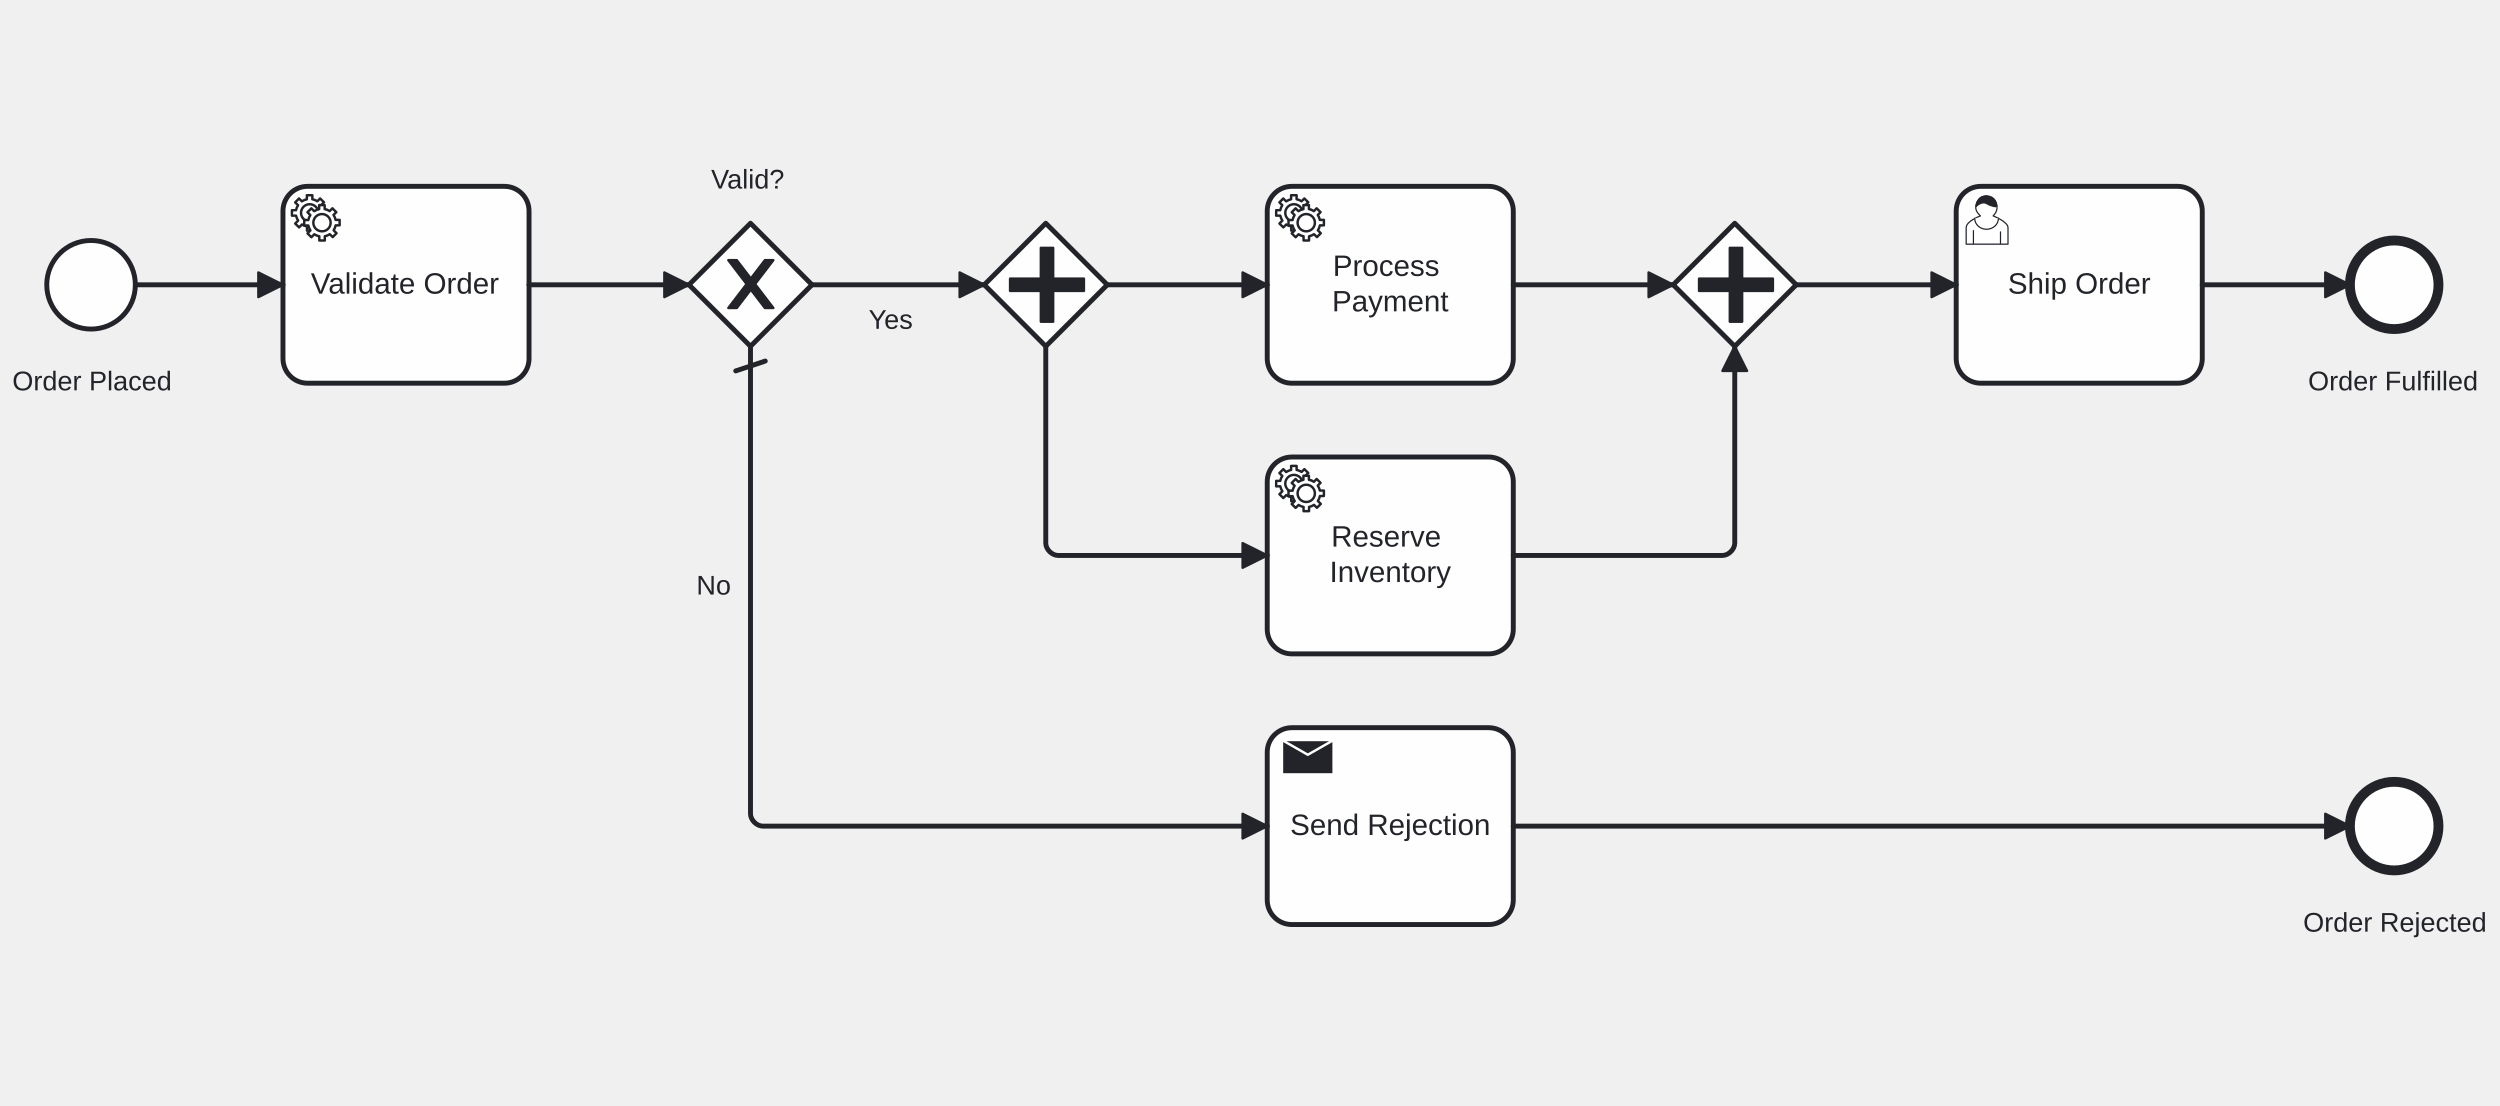
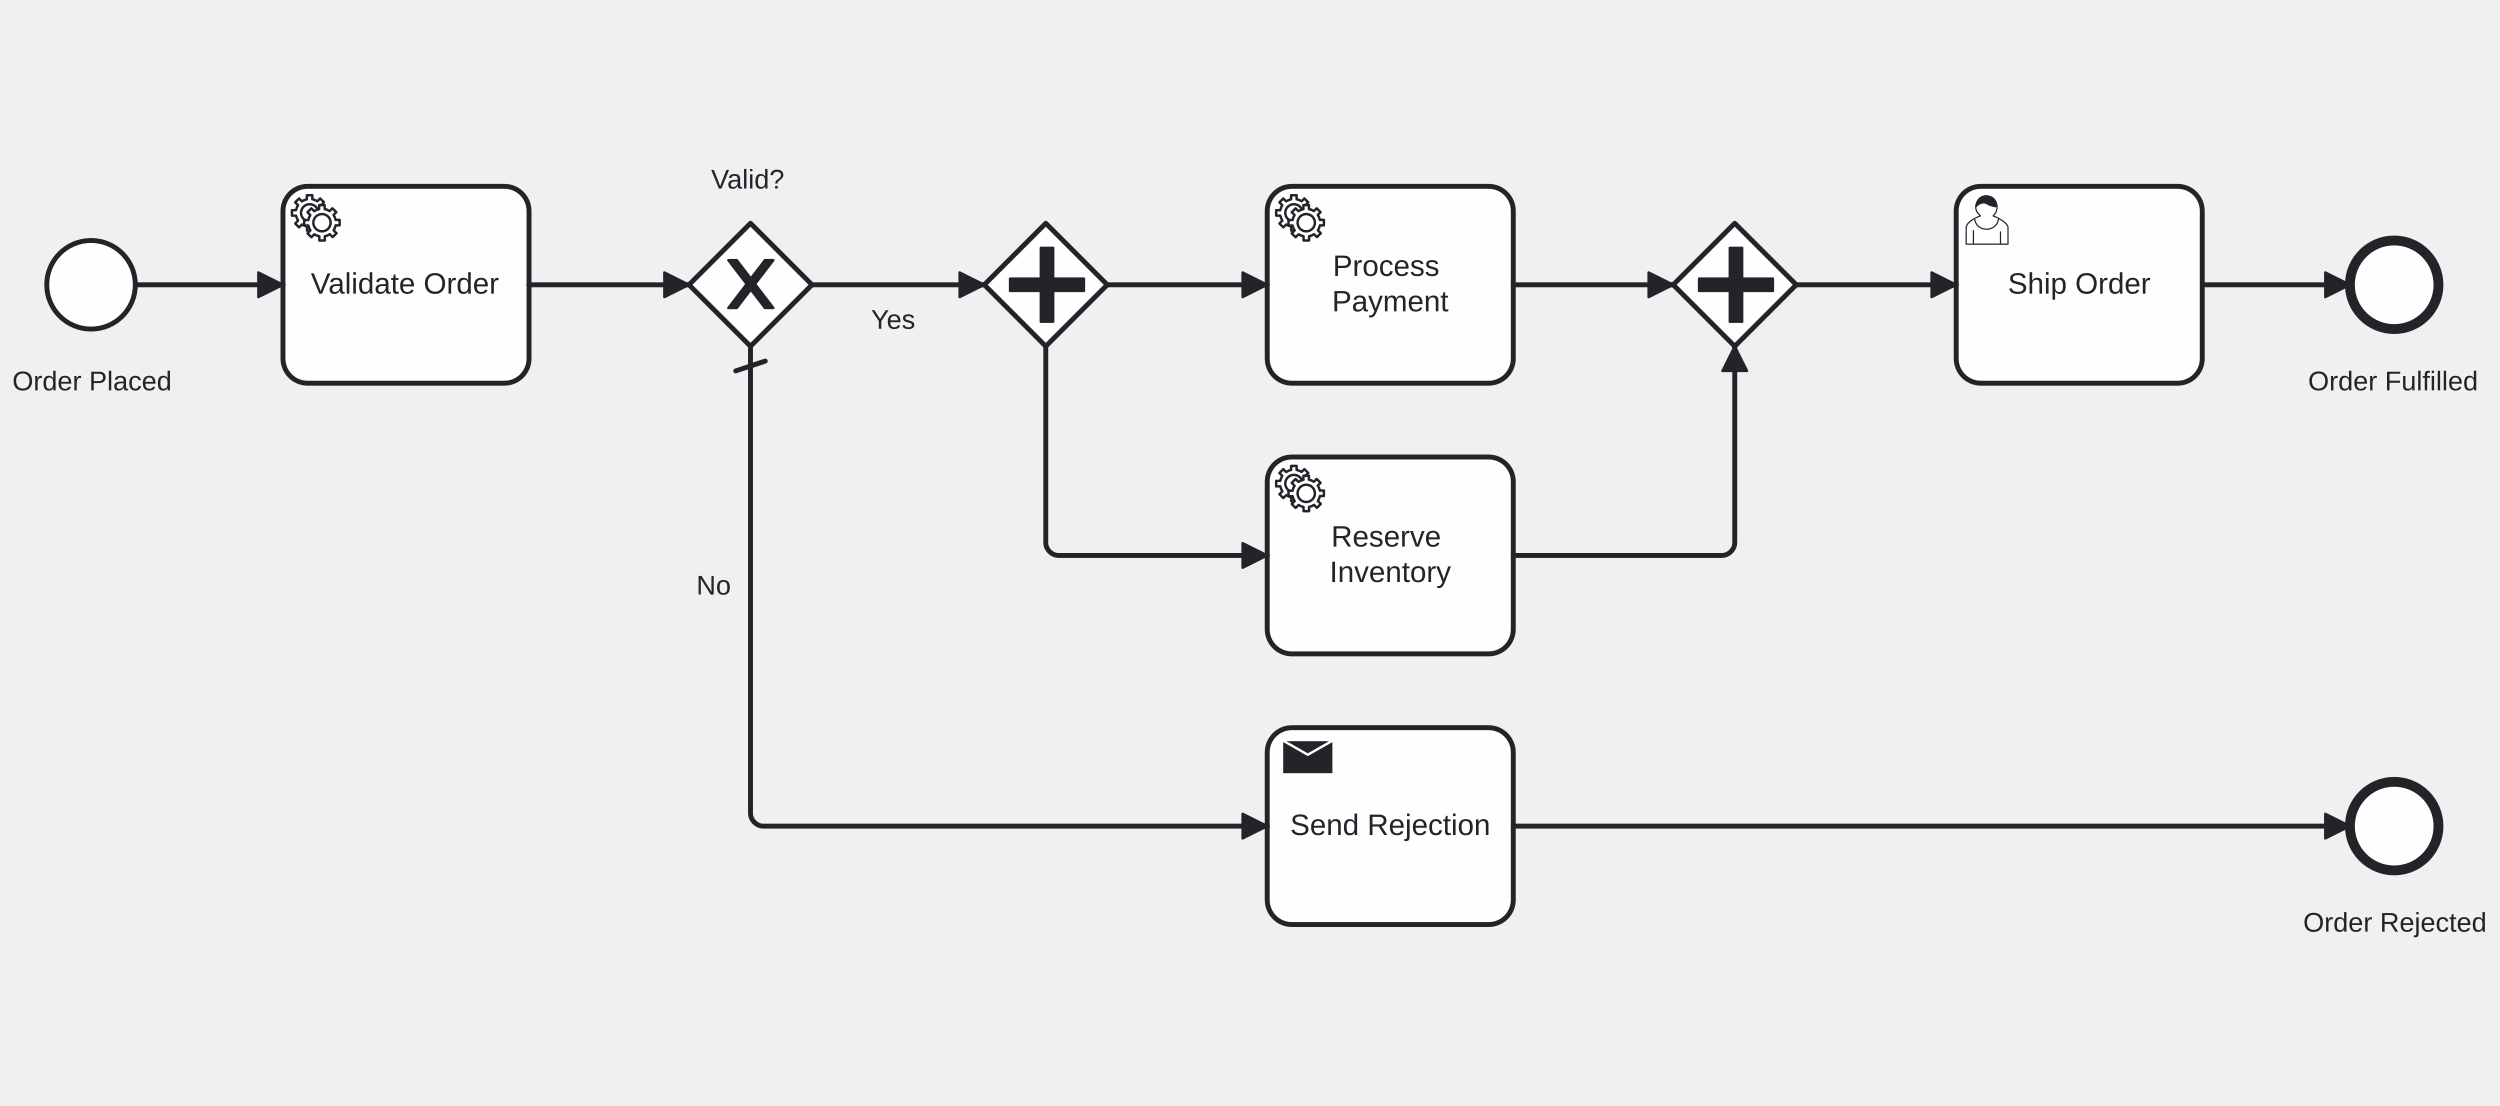
<svg xmlns="http://www.w3.org/2000/svg" width="1189" height="526" viewBox="173 200 1016 326" version="1.1">
  <g class="djs-group">
    <g class="djs-element djs-shape" data-element-id="Gateway_0rzojmn" style="display: block;" transform="translate(853, 229)">
      <g class="djs-visual">
        <polygon style="stroke-linecap: round; stroke-linejoin: round; stroke: hsl(225, 10%, 15%); stroke-width: 2px; fill: white; fill-opacity: 0.95;" points="25,0 50,25 25,50 0,25" />
        <path style="fill: hsl(225, 10%, 15%); stroke-linecap: round; stroke-linejoin: round; stroke: hsl(225, 10%, 15%); stroke-width: 1px;" d="m 23,10 0,12.5 -12.5,0 0,5 12.5,0 0,12.5 5,0 0,-12.5 12.5,0 0,-5 -12.5,0 0,-12.5 -5,0 z" />
      </g>
      <rect style="fill: none; stroke-opacity: 0; stroke: white; stroke-width: 15px;" class="djs-hit djs-hit-all" x="0" y="0" width="50" height="50" />
      <rect style="transform-box: fill-box; transform: rotate(45deg); transform-origin: center; fill: none;" x="2" y="2" rx="4" width="46" height="46" class="djs-outline" />
    </g>
  </g>
  <g class="djs-group">
    <g class="djs-element djs-shape" data-element-id="Event_1kc0fqv" style="display: block;" transform="translate(192, 236)">
      <g class="djs-visual">
        <circle cx="18" cy="18" r="18" style="stroke-linecap: round; stroke-linejoin: round; stroke: hsl(225, 10%, 15%); stroke-width: 2px; fill: white; fill-opacity: 0.95;" />
      </g>
      <rect style="fill: none; stroke-opacity: 0; stroke: white; stroke-width: 15px;" class="djs-hit djs-hit-all" x="0" y="0" width="36" height="36" />
      <circle cx="18" cy="18" r="23" style="fill: none;" class="djs-outline" />
    </g>
  </g>
  <g class="djs-group">
    <g class="djs-element djs-shape" data-element-id="Gateway_0ircx6m" style="display: block;" transform="translate(453, 229)">
      <g class="djs-visual">
        <polygon style="stroke-linecap: round; stroke-linejoin: round; stroke: hsl(225, 10%, 15%); stroke-width: 2px; fill: white; fill-opacity: 0.95;" points="25,0 50,25 25,50 0,25" />
        <path style="fill: hsl(225, 10%, 15%); stroke-linecap: round; stroke-linejoin: round; stroke: hsl(225, 10%, 15%); stroke-width: 1px;" d="m 16,15 7.429,9.714 -7.429,9.714 3.429,0 5.714,-7.464 5.714,7.464 3.429,0 -7.429,-9.714 7.429,-9.714 -3.429,0 -5.714,7.464 -5.714,-7.464 -3.429,0 z" />
      </g>
      <rect style="fill: none; stroke-opacity: 0; stroke: white; stroke-width: 15px;" class="djs-hit djs-hit-all" x="0" y="0" width="50" height="50" />
      <rect style="transform-box: fill-box; transform: rotate(45deg); transform-origin: center; fill: none;" x="2" y="2" rx="4" width="46" height="46" class="djs-outline" />
    </g>
  </g>
  <g class="djs-group">
    <g class="djs-element djs-shape" data-element-id="Event_1hm7wwe" style="display: block;" transform="translate(1128, 236)">
      <g class="djs-visual">
        <circle cx="18" cy="18" r="18" style="stroke-linecap: round; stroke-linejoin: round; stroke: hsl(225, 10%, 15%); stroke-width: 4px; fill: white; fill-opacity: 0.95;" />
      </g>
      <rect style="fill: none; stroke-opacity: 0; stroke: white; stroke-width: 15px;" class="djs-hit djs-hit-all" x="0" y="0" width="36" height="36" />
      <circle cx="18" cy="18" r="24" style="fill: none;" class="djs-outline" />
    </g>
  </g>
  <g class="djs-group">
    <g class="djs-element djs-shape" data-element-id="Activity_0glogve" style="display: block;" transform="translate(288, 214)">
      <g class="djs-visual">
        <rect x="0" y="0" width="100" height="80" rx="10" ry="10" style="stroke-linecap: round; stroke-linejoin: round; stroke: hsl(225, 10%, 15%); stroke-width: 2px; fill: white; fill-opacity: 0.95;" />
        <text style="font-family: Arial, sans-serif; font-size: 12px; font-weight: normal; fill: hsl(225, 10%, 15%);" lineHeight="1.2" class="djs-label">
          <tspan x="11.318" y="43.6">Validate Order</tspan>
        </text>
        <circle cx="5" cy="5" r="5" style="stroke-linecap: round; stroke-linejoin: round; stroke: none; stroke-width: 2px; fill: white;" transform="translate(6, 6)" />
        <path style="fill: white; stroke-linecap: round; stroke-linejoin: round; stroke: hsl(225, 10%, 15%); stroke-width: 1px;" d="m 12,18 v -1.713 c 0.352,-0.07 0.704,-0.178 1.048,-0.321 0.344,-0.145 0.666,-0.321 0.966,-0.521 l 1.194,1.18 1.567,-1.577 -1.195,-1.18 c 0.403,-0.614 0.683,-1.299 0.825,-2.018 l 1.622,-0.01 v -2.22 l -1.637,0.01 c -0.073,-0.352 -0.178,-0.7 -0.324,-1.044 -0.145,-0.344 -0.321,-0.664 -0.523,-0.962 l 1.131,-1.136 -1.583,-1.563 -1.13,1.136 c -0.614,-0.401 -1.303,-0.681 -2.023,-0.822 l 0.009,-1.619 h -2.241 l 0.004,1.631 c -0.354,0.074 -0.705,0.18 -1.05,0.324 -0.344,0.144 -0.665,0.321 -0.964,0.52 l -1.17,-1.158 -1.567,1.579 1.168,1.157 c -0.403,0.613 -0.683,1.298 -0.825,2.017 l -1.659,0.003 v 2.222 l 1.672,-0.006 c 0.073,0.351 0.18,0.702 0.324,1.045 0.145,0.344 0.321,0.664 0.523,0.961 l -1.199,1.197 1.584,1.56 1.196,-1.193 c 0.614,0.403 1.303,0.682 2.023,0.823 l 7.19e-4,1.699 h 2.227 z m 0.221,-3.996 c -1.789,0.75 -3.858,-0.093 -4.61,-1.874 -0.752,-1.783 0.091,-3.846 1.88,-4.596 1.788,-0.749 3.857,0.093 4.609,1.874 0.752,1.782 -0.091,3.846 -1.88,4.596 z" />
        <circle cx="5" cy="5" r="5" style="stroke-linecap: round; stroke-linejoin: round; stroke: none; stroke-width: 2px; fill: white;" transform="translate(11, 10)" />
        <path style="fill: white; stroke-linecap: round; stroke-linejoin: round; stroke: hsl(225, 10%, 15%); stroke-width: 1px;" d="m 17,22 v -1.713 c 0.352,-0.07 0.704,-0.178 1.048,-0.321 0.344,-0.145 0.666,-0.321 0.966,-0.521 l 1.194,1.18 1.567,-1.577 -1.195,-1.18 c 0.403,-0.614 0.683,-1.299 0.825,-2.018 l 1.622,-0.01 v -2.22 l -1.637,0.01 c -0.073,-0.352 -0.178,-0.7 -0.324,-1.044 -0.145,-0.344 -0.321,-0.664 -0.523,-0.962 l 1.131,-1.136 -1.583,-1.563 -1.13,1.136 c -0.614,-0.401 -1.303,-0.681 -2.023,-0.822 l 0.009,-1.619 h -2.241 l 0.004,1.631 c -0.354,0.074 -0.705,0.18 -1.05,0.324 -0.344,0.144 -0.665,0.321 -0.964,0.52 l -1.17,-1.158 -1.567,1.579 1.168,1.157 c -0.403,0.613 -0.683,1.298 -0.825,2.017 l -1.659,0.003 v 2.222 l 1.672,-0.006 c 0.073,0.351 0.18,0.702 0.324,1.045 0.145,0.344 0.321,0.664 0.523,0.961 l -1.199,1.197 1.584,1.56 1.196,-1.193 c 0.614,0.403 1.303,0.682 2.023,0.823 l 7.19e-4,1.699 h 2.227 z m 0.221,-3.996 c -1.789,0.75 -3.858,-0.093 -4.61,-1.874 -0.752,-1.783 0.091,-3.846 1.88,-4.596 1.788,-0.749 3.857,0.093 4.609,1.874 0.752,1.782 -0.091,3.846 -1.88,4.596 z" />
      </g>
      <rect style="fill: none; stroke-opacity: 0; stroke: white; stroke-width: 15px;" class="djs-hit djs-hit-all" x="0" y="0" width="100" height="80" />
      <rect x="-5" y="-5" rx="14" width="110" height="90" style="fill: none;" class="djs-outline" />
    </g>
  </g>
  <g class="djs-group">
    <g class="djs-element djs-shape" data-element-id="Activity_0rnc8vk" style="display: block;" transform="translate(688, 214)">
      <g class="djs-visual">
        <rect x="0" y="0" width="100" height="80" rx="10" ry="10" style="stroke-linecap: round; stroke-linejoin: round; stroke: hsl(225, 10%, 15%); stroke-width: 2px; fill: white; fill-opacity: 0.95;" />
        <text style="font-family: Arial, sans-serif; font-size: 12px; font-weight: normal; fill: hsl(225, 10%, 15%);" lineHeight="1.2" class="djs-label">
          <tspan x="26.66" y="36.4">Process </tspan>
          <tspan x="26.324" y="50.8">Payment</tspan>
        </text>
        <circle cx="5" cy="5" r="5" style="stroke-linecap: round; stroke-linejoin: round; stroke: none; stroke-width: 2px; fill: white;" transform="translate(6, 6)" />
        <path style="fill: white; stroke-linecap: round; stroke-linejoin: round; stroke: hsl(225, 10%, 15%); stroke-width: 1px;" d="m 12,18 v -1.713 c 0.352,-0.07 0.704,-0.178 1.048,-0.321 0.344,-0.145 0.666,-0.321 0.966,-0.521 l 1.194,1.18 1.567,-1.577 -1.195,-1.18 c 0.403,-0.614 0.683,-1.299 0.825,-2.018 l 1.622,-0.01 v -2.22 l -1.637,0.01 c -0.073,-0.352 -0.178,-0.7 -0.324,-1.044 -0.145,-0.344 -0.321,-0.664 -0.523,-0.962 l 1.131,-1.136 -1.583,-1.563 -1.13,1.136 c -0.614,-0.401 -1.303,-0.681 -2.023,-0.822 l 0.009,-1.619 h -2.241 l 0.004,1.631 c -0.354,0.074 -0.705,0.18 -1.05,0.324 -0.344,0.144 -0.665,0.321 -0.964,0.52 l -1.17,-1.158 -1.567,1.579 1.168,1.157 c -0.403,0.613 -0.683,1.298 -0.825,2.017 l -1.659,0.003 v 2.222 l 1.672,-0.006 c 0.073,0.351 0.18,0.702 0.324,1.045 0.145,0.344 0.321,0.664 0.523,0.961 l -1.199,1.197 1.584,1.56 1.196,-1.193 c 0.614,0.403 1.303,0.682 2.023,0.823 l 7.19e-4,1.699 h 2.227 z m 0.221,-3.996 c -1.789,0.75 -3.858,-0.093 -4.61,-1.874 -0.752,-1.783 0.091,-3.846 1.88,-4.596 1.788,-0.749 3.857,0.093 4.609,1.874 0.752,1.782 -0.091,3.846 -1.88,4.596 z" />
        <circle cx="5" cy="5" r="5" style="stroke-linecap: round; stroke-linejoin: round; stroke: none; stroke-width: 2px; fill: white;" transform="translate(11, 10)" />
        <path style="fill: white; stroke-linecap: round; stroke-linejoin: round; stroke: hsl(225, 10%, 15%); stroke-width: 1px;" d="m 17,22 v -1.713 c 0.352,-0.07 0.704,-0.178 1.048,-0.321 0.344,-0.145 0.666,-0.321 0.966,-0.521 l 1.194,1.18 1.567,-1.577 -1.195,-1.18 c 0.403,-0.614 0.683,-1.299 0.825,-2.018 l 1.622,-0.01 v -2.22 l -1.637,0.01 c -0.073,-0.352 -0.178,-0.7 -0.324,-1.044 -0.145,-0.344 -0.321,-0.664 -0.523,-0.962 l 1.131,-1.136 -1.583,-1.563 -1.13,1.136 c -0.614,-0.401 -1.303,-0.681 -2.023,-0.822 l 0.009,-1.619 h -2.241 l 0.004,1.631 c -0.354,0.074 -0.705,0.18 -1.05,0.324 -0.344,0.144 -0.665,0.321 -0.964,0.52 l -1.17,-1.158 -1.567,1.579 1.168,1.157 c -0.403,0.613 -0.683,1.298 -0.825,2.017 l -1.659,0.003 v 2.222 l 1.672,-0.006 c 0.073,0.351 0.18,0.702 0.324,1.045 0.145,0.344 0.321,0.664 0.523,0.961 l -1.199,1.197 1.584,1.56 1.196,-1.193 c 0.614,0.403 1.303,0.682 2.023,0.823 l 7.19e-4,1.699 h 2.227 z m 0.221,-3.996 c -1.789,0.75 -3.858,-0.093 -4.61,-1.874 -0.752,-1.783 0.091,-3.846 1.88,-4.596 1.788,-0.749 3.857,0.093 4.609,1.874 0.752,1.782 -0.091,3.846 -1.88,4.596 z" />
      </g>
      <rect style="fill: none; stroke-opacity: 0; stroke: white; stroke-width: 15px;" class="djs-hit djs-hit-all" x="0" y="0" width="100" height="80" />
      <rect x="-5" y="-5" rx="14" width="110" height="90" style="fill: none;" class="djs-outline" />
    </g>
  </g>
  <g class="djs-group">
    <g class="djs-element djs-shape" data-element-id="Activity_0mr8w51" style="display: block;" transform="translate(688, 324)">
      <g class="djs-visual">
        <rect x="0" y="0" width="100" height="80" rx="10" ry="10" style="stroke-linecap: round; stroke-linejoin: round; stroke: hsl(225, 10%, 15%); stroke-width: 2px; fill: white; fill-opacity: 0.95;" />
        <text style="font-family: Arial, sans-serif; font-size: 12px; font-weight: normal; fill: hsl(225, 10%, 15%);" lineHeight="1.2" class="djs-label">
          <tspan x="25.994" y="36.4">Reserve </tspan>
          <tspan x="25.322" y="50.8">Inventory</tspan>
        </text>
        <circle cx="5" cy="5" r="5" style="stroke-linecap: round; stroke-linejoin: round; stroke: none; stroke-width: 2px; fill: white;" transform="translate(6, 6)" />
        <path style="fill: white; stroke-linecap: round; stroke-linejoin: round; stroke: hsl(225, 10%, 15%); stroke-width: 1px;" d="m 12,18 v -1.713 c 0.352,-0.07 0.704,-0.178 1.048,-0.321 0.344,-0.145 0.666,-0.321 0.966,-0.521 l 1.194,1.18 1.567,-1.577 -1.195,-1.18 c 0.403,-0.614 0.683,-1.299 0.825,-2.018 l 1.622,-0.01 v -2.22 l -1.637,0.01 c -0.073,-0.352 -0.178,-0.7 -0.324,-1.044 -0.145,-0.344 -0.321,-0.664 -0.523,-0.962 l 1.131,-1.136 -1.583,-1.563 -1.13,1.136 c -0.614,-0.401 -1.303,-0.681 -2.023,-0.822 l 0.009,-1.619 h -2.241 l 0.004,1.631 c -0.354,0.074 -0.705,0.18 -1.05,0.324 -0.344,0.144 -0.665,0.321 -0.964,0.52 l -1.17,-1.158 -1.567,1.579 1.168,1.157 c -0.403,0.613 -0.683,1.298 -0.825,2.017 l -1.659,0.003 v 2.222 l 1.672,-0.006 c 0.073,0.351 0.18,0.702 0.324,1.045 0.145,0.344 0.321,0.664 0.523,0.961 l -1.199,1.197 1.584,1.56 1.196,-1.193 c 0.614,0.403 1.303,0.682 2.023,0.823 l 7.19e-4,1.699 h 2.227 z m 0.221,-3.996 c -1.789,0.75 -3.858,-0.093 -4.61,-1.874 -0.752,-1.783 0.091,-3.846 1.88,-4.596 1.788,-0.749 3.857,0.093 4.609,1.874 0.752,1.782 -0.091,3.846 -1.88,4.596 z" />
        <circle cx="5" cy="5" r="5" style="stroke-linecap: round; stroke-linejoin: round; stroke: none; stroke-width: 2px; fill: white;" transform="translate(11, 10)" />
        <path style="fill: white; stroke-linecap: round; stroke-linejoin: round; stroke: hsl(225, 10%, 15%); stroke-width: 1px;" d="m 17,22 v -1.713 c 0.352,-0.07 0.704,-0.178 1.048,-0.321 0.344,-0.145 0.666,-0.321 0.966,-0.521 l 1.194,1.18 1.567,-1.577 -1.195,-1.18 c 0.403,-0.614 0.683,-1.299 0.825,-2.018 l 1.622,-0.01 v -2.22 l -1.637,0.01 c -0.073,-0.352 -0.178,-0.7 -0.324,-1.044 -0.145,-0.344 -0.321,-0.664 -0.523,-0.962 l 1.131,-1.136 -1.583,-1.563 -1.13,1.136 c -0.614,-0.401 -1.303,-0.681 -2.023,-0.822 l 0.009,-1.619 h -2.241 l 0.004,1.631 c -0.354,0.074 -0.705,0.18 -1.05,0.324 -0.344,0.144 -0.665,0.321 -0.964,0.52 l -1.17,-1.158 -1.567,1.579 1.168,1.157 c -0.403,0.613 -0.683,1.298 -0.825,2.017 l -1.659,0.003 v 2.222 l 1.672,-0.006 c 0.073,0.351 0.18,0.702 0.324,1.045 0.145,0.344 0.321,0.664 0.523,0.961 l -1.199,1.197 1.584,1.56 1.196,-1.193 c 0.614,0.403 1.303,0.682 2.023,0.823 l 7.19e-4,1.699 h 2.227 z m 0.221,-3.996 c -1.789,0.75 -3.858,-0.093 -4.61,-1.874 -0.752,-1.783 0.091,-3.846 1.88,-4.596 1.788,-0.749 3.857,0.093 4.609,1.874 0.752,1.782 -0.091,3.846 -1.88,4.596 z" />
      </g>
      <rect style="fill: none; stroke-opacity: 0; stroke: white; stroke-width: 15px;" class="djs-hit djs-hit-all" x="0" y="0" width="100" height="80" />
      <rect x="-5" y="-5" rx="14" width="110" height="90" style="fill: none;" class="djs-outline" />
    </g>
  </g>
  <g class="djs-group">
    <g class="djs-element djs-shape" data-element-id="Activity_02pkc1i" style="display: block;" transform="translate(688, 434)">
      <g class="djs-visual">
        <rect x="0" y="0" width="100" height="80" rx="10" ry="10" style="stroke-linecap: round; stroke-linejoin: round; stroke: hsl(225, 10%, 15%); stroke-width: 2px; fill: white; fill-opacity: 0.95;" />
        <text style="font-family: Arial, sans-serif; font-size: 12px; font-weight: normal; fill: hsl(225, 10%, 15%);" lineHeight="1.2" class="djs-label">
          <tspan x="9.314" y="43.6">Send Rejection</tspan>
        </text>
        <path style="fill: hsl(225, 10%, 15%); stroke-linecap: round; stroke-linejoin: round; stroke: white; stroke-width: 1px;" d="m 5.985,4.998 l 0,14 l 21,0 l 0,-14 z l 10.5,6 l 10.5,-6" />
      </g>
      <rect style="fill: none; stroke-opacity: 0; stroke: white; stroke-width: 15px;" class="djs-hit djs-hit-all" x="0" y="0" width="100" height="80" />
      <rect x="-5" y="-5" rx="14" width="110" height="90" style="fill: none;" class="djs-outline" />
    </g>
  </g>
  <g class="djs-group">
    <g class="djs-element djs-shape" data-element-id="Activity_1kdlney" style="display: block;" transform="translate(968, 214)">
      <g class="djs-visual">
        <rect x="0" y="0" width="100" height="80" rx="10" ry="10" style="stroke-linecap: round; stroke-linejoin: round; stroke: hsl(225, 10%, 15%); stroke-width: 2px; fill: white; fill-opacity: 0.95;" />
        <text style="font-family: Arial, sans-serif; font-size: 12px; font-weight: normal; fill: hsl(225, 10%, 15%);" lineHeight="1.2" class="djs-label">
          <tspan x="20.99" y="43.6">Ship Order</tspan>
        </text>
        <path style="fill: white; stroke-linecap: round; stroke-linejoin: round; stroke: hsl(225, 10%, 15%); stroke-width: 0.5px;" d="m 15,12 c 0.909,-0.845 1.594,-2.049 1.594,-3.385 0,-2.554 -1.805,-4.622 -4.357,-4.622 -2.552,0 -4.288,2.068 -4.288,4.622 0,1.348 0.974,2.562 1.896,3.405 -0.529,0.187 -5.669,2.097 -5.794,4.756 v 6.718 h 17 v -6.718 c 0,-2.298 -5.528,-4.595 -6.051,-4.776 zm -8,6 l 0,5.5 m 11,0 l 0,-5" />
        <path style="fill: white; stroke-linecap: round; stroke-linejoin: round; stroke: hsl(225, 10%, 15%); stroke-width: 0.5px;" d="m 15,12 m 2.162,1.009 c 0,2.447 -2.158,4.431 -4.821,4.431 -2.665,0 -4.822,-1.981 -4.822,-4.431 " />
        <path style="fill: hsl(225, 10%, 15%); stroke-linecap: round; stroke-linejoin: round; stroke: hsl(225, 10%, 15%); stroke-width: 0.5px;" d="m 15,12 m -6.9,-3.80 c 0,0 2.251,-2.358 4.274,-1.177 2.024,1.181 4.221,1.537 4.124,0.965 -0.098,-0.57 -0.117,-3.791 -4.191,-4.136 -3.575,0.001 -4.208,3.367 -4.207,4.348 z" />
      </g>
      <rect style="fill: none; stroke-opacity: 0; stroke: white; stroke-width: 15px;" class="djs-hit djs-hit-all" x="0" y="0" width="100" height="80" />
      <rect x="-5" y="-5" rx="14" width="110" height="90" style="fill: none;" class="djs-outline" />
    </g>
  </g>
  <g class="djs-group">
    <g class="djs-element djs-shape" data-element-id="Gateway_0g0pyit" style="display: block;" transform="translate(573, 229)">
      <g class="djs-visual">
        <polygon style="stroke-linecap: round; stroke-linejoin: round; stroke: hsl(225, 10%, 15%); stroke-width: 2px; fill: white; fill-opacity: 0.95;" points="25,0 50,25 25,50 0,25" />
        <path style="fill: hsl(225, 10%, 15%); stroke-linecap: round; stroke-linejoin: round; stroke: hsl(225, 10%, 15%); stroke-width: 1px;" d="m 23,10 0,12.5 -12.5,0 0,5 12.5,0 0,12.5 5,0 0,-12.5 12.5,0 0,-5 -12.5,0 0,-12.5 -5,0 z" />
      </g>
      <rect style="fill: none; stroke-opacity: 0; stroke: white; stroke-width: 15px;" class="djs-hit djs-hit-all" x="0" y="0" width="50" height="50" />
      <rect style="transform-box: fill-box; transform: rotate(45deg); transform-origin: center; fill: none;" x="2" y="2" rx="4" width="46" height="46" class="djs-outline" />
    </g>
  </g>
  <g class="djs-group">
    <g class="djs-element djs-shape" data-element-id="Event_01cpts6" style="display: block;" transform="translate(1128, 456)">
      <g class="djs-visual">
        <circle cx="18" cy="18" r="18" style="stroke-linecap: round; stroke-linejoin: round; stroke: hsl(225, 10%, 15%); stroke-width: 4px; fill: white; fill-opacity: 0.95;" />
      </g>
      <rect style="fill: none; stroke-opacity: 0; stroke: white; stroke-width: 15px;" class="djs-hit djs-hit-all" x="0" y="0" width="36" height="36" />
      <circle cx="18" cy="18" r="24" style="fill: none;" class="djs-outline" />
    </g>
  </g>
  <g class="djs-group">
    <g class="djs-element djs-connection" data-element-id="Flow_0710ei0" style="display: block;">
      <g class="djs-visual">
        <defs>
          <marker id="marker-seq-0" viewBox="0 0 20 20" refX="11" refY="10" markerWidth="10" markerHeight="10" orient="auto">
            <path d="M 1 5 L 11 10 L 1 15 Z" style="stroke-linecap: round; stroke-linejoin: round; stroke: hsl(225, 10%, 15%); stroke-width: 1px; fill: hsl(225, 10%, 15%);" />
          </marker>
        </defs>
        <path style="fill: none; stroke-linecap: round; stroke-linejoin: round; stroke: hsl(225, 10%, 15%); stroke-width: 2px; marker-end: url(#marker-seq-0);" data-corner-radius="5" d="M228,254L288,254" />
      </g>
      <path d="M228,254L288,254" style="fill: none; stroke-opacity: 0; stroke: white; stroke-width: 15px;" class="djs-hit djs-hit-stroke" />
      <rect x="223" y="249" rx="4" width="70" height="10" style="fill: none;" class="djs-outline" />
    </g>
  </g>
  <g class="djs-group">
    <g class="djs-element djs-connection" data-element-id="Flow_007jsi5" style="display: block;">
      <g class="djs-visual">
        <defs>
          <marker id="marker-seq-1" viewBox="0 0 20 20" refX="11" refY="10" markerWidth="10" markerHeight="10" orient="auto">
            <path d="M 1 5 L 11 10 L 1 15 Z" style="stroke-linecap: round; stroke-linejoin: round; stroke: hsl(225, 10%, 15%); stroke-width: 1px; fill: hsl(225, 10%, 15%);" />
          </marker>
        </defs>
        <path style="fill: none; stroke-linecap: round; stroke-linejoin: round; stroke: hsl(225, 10%, 15%); stroke-width: 2px; marker-end: url(#marker-seq-1);" data-corner-radius="5" d="M388,254L453,254" />
      </g>
      <path d="M388,254L453,254" style="fill: none; stroke-opacity: 0; stroke: white; stroke-width: 15px;" class="djs-hit djs-hit-stroke" />
      <rect x="383" y="249" rx="4" width="75" height="10" style="fill: none;" class="djs-outline" />
    </g>
  </g>
  <g class="djs-group">
    <g class="djs-element djs-connection" data-element-id="Flow_0f3s1zc" style="display: block;">
      <g class="djs-visual">
        <defs>
          <marker id="marker-seq-2" viewBox="0 0 20 20" refX="11" refY="10" markerWidth="10" markerHeight="10" orient="auto">
            <path d="M 1 5 L 11 10 L 1 15 Z" style="stroke-linecap: round; stroke-linejoin: round; stroke: hsl(225, 10%, 15%); stroke-width: 1px; fill: hsl(225, 10%, 15%);" />
          </marker>
        </defs>
        <path style="fill: none; stroke-linecap: round; stroke-linejoin: round; stroke: hsl(225, 10%, 15%); stroke-width: 2px; marker-end: url(#marker-seq-2);" data-corner-radius="5" d="M503,254L573,254" />
      </g>
      <path d="M503,254L573,254" style="fill: none; stroke-opacity: 0; stroke: white; stroke-width: 15px;" class="djs-hit djs-hit-stroke" />
      <rect x="498" y="249" rx="4" width="80" height="10" style="fill: none;" class="djs-outline" />
    </g>
  </g>
  <g class="djs-group">
    <g class="djs-element djs-connection" data-element-id="Flow_0mgoijn" style="display: block;">
      <g class="djs-visual">
        <defs>
          <marker id="marker-seq-3" viewBox="0 0 20 20" refX="11" refY="10" markerWidth="10" markerHeight="10" orient="auto">
            <path d="M 1 5 L 11 10 L 1 15 Z" style="stroke-linecap: round; stroke-linejoin: round; stroke: hsl(225, 10%, 15%); stroke-width: 1px; fill: hsl(225, 10%, 15%);" />
          </marker>
        </defs>
        <path style="fill: none; stroke-linecap: round; stroke-linejoin: round; stroke: hsl(225, 10%, 15%); stroke-width: 2px; marker-end: url(#marker-seq-3);" data-corner-radius="5" d="M623,254L688,254" />
      </g>
      <path d="M623,254L688,254" style="fill: none; stroke-opacity: 0; stroke: white; stroke-width: 15px;" class="djs-hit djs-hit-stroke" />
      <rect x="618" y="249" rx="4" width="75" height="10" style="fill: none;" class="djs-outline" />
    </g>
  </g>
  <g class="djs-group">
    <g class="djs-element djs-connection" data-element-id="Flow_0rpogl4" style="display: block;">
      <g class="djs-visual">
        <defs>
          <marker id="marker-seq-4" viewBox="0 0 20 20" refX="11" refY="10" markerWidth="10" markerHeight="10" orient="auto">
            <path d="M 1 5 L 11 10 L 1 15 Z" style="stroke-linecap: round; stroke-linejoin: round; stroke: hsl(225, 10%, 15%); stroke-width: 1px; fill: hsl(225, 10%, 15%);" />
          </marker>
        </defs>
        <path style="fill: none; stroke-linecap: round; stroke-linejoin: round; stroke: hsl(225, 10%, 15%); stroke-width: 2px; marker-end: url(#marker-seq-4);" data-corner-radius="5" d="M598,279L598,359C598,361.5,600.5,364,603,364L688,364" />
      </g>
      <path d="M598,279L598,364L688,364" style="fill: none; stroke-opacity: 0; stroke: white; stroke-width: 15px;" class="djs-hit djs-hit-stroke" />
      <rect x="593" y="274" rx="4" width="100" height="95" style="fill: none;" class="djs-outline" />
    </g>
  </g>
  <g class="djs-group">
    <g class="djs-element djs-connection" data-element-id="Flow_033c36g" style="display: block;">
      <g class="djs-visual">
        <defs>
          <marker id="marker-seq-5" viewBox="0 0 20 20" refX="11" refY="10" markerWidth="10" markerHeight="10" orient="auto">
            <path d="M 1 5 L 11 10 L 1 15 Z" style="stroke-linecap: round; stroke-linejoin: round; stroke: hsl(225, 10%, 15%); stroke-width: 1px; fill: hsl(225, 10%, 15%);" />
          </marker>
        </defs>
        <path style="fill: none; stroke-linecap: round; stroke-linejoin: round; stroke: hsl(225, 10%, 15%); stroke-width: 2px; marker-end: url(#marker-seq-5);" data-corner-radius="5" d="M788,254L853,254" />
      </g>
      <path d="M788,254L853,254" style="fill: none; stroke-opacity: 0; stroke: white; stroke-width: 15px;" class="djs-hit djs-hit-stroke" />
      <rect x="783" y="249" rx="4" width="75" height="10" style="fill: none;" class="djs-outline" />
    </g>
  </g>
  <g class="djs-group">
    <g class="djs-element djs-connection" data-element-id="Flow_1gzog11" style="display: block;">
      <g class="djs-visual">
        <defs>
          <marker id="marker-seq-6" viewBox="0 0 20 20" refX="11" refY="10" markerWidth="10" markerHeight="10" orient="auto">
            <path d="M 1 5 L 11 10 L 1 15 Z" style="stroke-linecap: round; stroke-linejoin: round; stroke: hsl(225, 10%, 15%); stroke-width: 1px; fill: hsl(225, 10%, 15%);" />
          </marker>
        </defs>
        <path style="fill: none; stroke-linecap: round; stroke-linejoin: round; stroke: hsl(225, 10%, 15%); stroke-width: 2px; marker-end: url(#marker-seq-6);" data-corner-radius="5" d="M903,254L968,254" />
      </g>
      <path d="M903,254L968,254" style="fill: none; stroke-opacity: 0; stroke: white; stroke-width: 15px;" class="djs-hit djs-hit-stroke" />
      <rect x="898" y="249" rx="4" width="75" height="10" style="fill: none;" class="djs-outline" />
    </g>
  </g>
  <g class="djs-group">
    <g class="djs-element djs-connection" data-element-id="Flow_12mfwdq" style="display: block;">
      <g class="djs-visual">
        <defs>
          <marker id="marker-seq-7" viewBox="0 0 20 20" refX="11" refY="10" markerWidth="10" markerHeight="10" orient="auto">
            <path d="M 1 5 L 11 10 L 1 15 Z" style="stroke-linecap: round; stroke-linejoin: round; stroke: hsl(225, 10%, 15%); stroke-width: 1px; fill: hsl(225, 10%, 15%);" />
          </marker>
        </defs>
        <path style="fill: none; stroke-linecap: round; stroke-linejoin: round; stroke: hsl(225, 10%, 15%); stroke-width: 2px; marker-end: url(#marker-seq-7);" data-corner-radius="5" d="M1068,254L1128,254" />
      </g>
      <path d="M1068,254L1128,254" style="fill: none; stroke-opacity: 0; stroke: white; stroke-width: 15px;" class="djs-hit djs-hit-stroke" />
      <rect x="1063" y="249" rx="4" width="70" height="10" style="fill: none;" class="djs-outline" />
    </g>
  </g>
  <g class="djs-group">
    <g class="djs-element djs-connection" data-element-id="Flow_11j4u79" style="display: block;">
      <g class="djs-visual">
        <defs>
          <marker id="marker-seq-8" viewBox="0 0 20 20" refX="11" refY="10" markerWidth="10" markerHeight="10" orient="auto">
            <path d="M 1 5 L 11 10 L 1 15 Z" style="stroke-linecap: round; stroke-linejoin: round; stroke: hsl(225, 10%, 15%); stroke-width: 1px; fill: hsl(225, 10%, 15%);" />
          </marker>
        </defs>
        <path style="fill: none; stroke-linecap: round; stroke-linejoin: round; stroke: hsl(225, 10%, 15%); stroke-width: 2px; marker-end: url(#marker-seq-8);" data-corner-radius="5" d="M788,364L873,364C875.5,364,878,361.5,878,359L878,279" />
      </g>
      <path d="M788,364L878,364L878,279" style="fill: none; stroke-opacity: 0; stroke: white; stroke-width: 15px;" class="djs-hit djs-hit-stroke" />
      <rect x="783" y="274" rx="4" width="100" height="95" style="fill: none;" class="djs-outline" />
    </g>
  </g>
  <g class="djs-group">
    <g class="djs-element djs-connection" data-element-id="Flow_18zaw60" style="display: block;">
      <g class="djs-visual">
        <defs>
          <marker id="marker-seq-9" viewBox="0 0 20 20" refX="11" refY="10" markerWidth="10" markerHeight="10" orient="auto">
            <path d="M 1 5 L 11 10 L 1 15 Z" style="stroke-linecap: round; stroke-linejoin: round; stroke: hsl(225, 10%, 15%); stroke-width: 1px; fill: hsl(225, 10%, 15%);" />
          </marker>
          <marker id="marker-seq-10" viewBox="0 0 20 20" refX="0" refY="10" markerWidth="10" markerHeight="10" orient="auto">
            <path d="M 6 4 L 10 16" style="stroke-linecap: round; stroke-linejoin: round; stroke: hsl(225, 10%, 15%); stroke-width: 2px; fill: none;" />
          </marker>
        </defs>
        <path style="fill: none; stroke-linecap: round; stroke-linejoin: round; stroke: hsl(225, 10%, 15%); stroke-width: 2px; marker-end: url(#marker-seq-9); marker-start: url(#marker-seq-10);" data-corner-radius="5" d="M478,279L478,469C478,471.5,480.5,474,483,474L688,474" />
      </g>
      <path d="M478,279L478,474L688,474" style="fill: none; stroke-opacity: 0; stroke: white; stroke-width: 15px;" class="djs-hit djs-hit-stroke" />
      <rect x="473" y="274" rx="4" width="220" height="205" style="fill: none;" class="djs-outline" />
    </g>
  </g>
  <g class="djs-group">
    <g class="djs-element djs-connection" data-element-id="Flow_1xzxb56" style="display: block;">
      <g class="djs-visual">
        <defs>
          <marker id="marker-seq-11" viewBox="0 0 20 20" refX="11" refY="10" markerWidth="10" markerHeight="10" orient="auto">
            <path d="M 1 5 L 11 10 L 1 15 Z" style="stroke-linecap: round; stroke-linejoin: round; stroke: hsl(225, 10%, 15%); stroke-width: 1px; fill: hsl(225, 10%, 15%);" />
          </marker>
        </defs>
        <path style="fill: none; stroke-linecap: round; stroke-linejoin: round; stroke: hsl(225, 10%, 15%); stroke-width: 2px; marker-end: url(#marker-seq-11);" data-corner-radius="5" d="M788,474L1128,474" />
      </g>
      <path d="M788,474L1128,474" style="fill: none; stroke-opacity: 0; stroke: white; stroke-width: 15px;" class="djs-hit djs-hit-stroke" />
      <rect x="783" y="469" rx="4" width="350" height="10" style="fill: none;" class="djs-outline" />
    </g>
  </g>
  <g class="djs-group">
+     <g class="djs-element djs-shape" data-element-id="Event_1kc0fqv_label" style="display: block;" transform="translate(178, 287)">
+       <g class="djs-visual">
+         <text style="font-family: Arial, sans-serif; font-size: 11px; font-weight: normal; fill: hsl(225, 10%, 15%);" lineHeight="1.2" class="djs-label">
+           <tspan x="0" y="9.9">Order Placed</tspan>
+         </text>
+       </g>
+       <rect style="fill: none; stroke-opacity: 0; stroke: white; stroke-width: 15px;" class="djs-hit djs-hit-all" x="0" y="0" width="65" height="14" />
+       <rect x="-5" y="-5" rx="4" width="75" height="24" style="fill: none;" class="djs-outline" />
+     </g>
+   </g>
+   <g class="djs-group">
    <g class="djs-element djs-shape" data-element-id="Gateway_0ircx6m_label" style="display: block;" transform="translate(462, 205)">
      <g class="djs-visual">
        <text style="font-family: Arial, sans-serif; font-size: 11px; font-weight: normal; fill: hsl(225, 10%, 15%);" lineHeight="1.2" class="djs-label">
          <tspan x="0" y="9.9">Valid?</tspan>
        </text>
      </g>
      <rect style="fill: none; stroke-opacity: 0; stroke: white; stroke-width: 15px;" class="djs-hit djs-hit-all" x="0" y="0" width="31" height="14" />
      <rect x="-5" y="-5" rx="4" width="41" height="24" style="fill: none;" class="djs-outline" />
    </g>
  </g>
  <g class="djs-group">
-     <g class="djs-element djs-shape" data-element-id="Flow_0f3s1zc_label" style="display: block;" transform="translate(526, 262)">
+     <g class="djs-element djs-shape" data-element-id="Event_1hm7wwe_label" style="display: block;" transform="translate(1111, 287)">
+       <g class="djs-visual">
+         <text style="font-family: Arial, sans-serif; font-size: 11px; font-weight: normal; fill: hsl(225, 10%, 15%);" lineHeight="1.2" class="djs-label">
+           <tspan x="0" y="9.9">Order Fulfilled</tspan>
+         </text>
+       </g>
+       <rect style="fill: none; stroke-opacity: 0; stroke: white; stroke-width: 15px;" class="djs-hit djs-hit-all" x="0" y="0" width="70" height="14" />
+       <rect x="-5" y="-5" rx="4" width="80" height="24" style="fill: none;" class="djs-outline" />
+     </g>
+   </g>
+   <g class="djs-group">
+     <g class="djs-element djs-shape" data-element-id="Event_01cpts6_label" style="display: block;" transform="translate(1109, 507)">
+       <g class="djs-visual">
+         <text style="font-family: Arial, sans-serif; font-size: 11px; font-weight: normal; fill: hsl(225, 10%, 15%);" lineHeight="1.2" class="djs-label">
+           <tspan x="0" y="9.9">Order Rejected</tspan>
+         </text>
+       </g>
+       <rect style="fill: none; stroke-opacity: 0; stroke: white; stroke-width: 15px;" class="djs-hit djs-hit-all" x="0" y="0" width="75" height="14" />
+       <rect x="-5" y="-5" rx="4" width="85" height="24" style="fill: none;" class="djs-outline" />
+     </g>
+   </g>
+   <g class="djs-group">
+     <g class="djs-element djs-shape" data-element-id="Flow_0f3s1zc_label" style="display: block;" transform="translate(527, 262)">
      <g class="djs-visual">
        <text style="font-family: Arial, sans-serif; font-size: 11px; font-weight: normal; fill: hsl(225, 10%, 15%);" lineHeight="1.2" class="djs-label">
          <tspan x="0" y="9.9">Yes</tspan>
        </text>
      </g>
      <rect style="fill: none; stroke-opacity: 0; stroke: white; stroke-width: 15px;" class="djs-hit djs-hit-all" x="0" y="0" width="19" height="14" />
      <rect x="-5" y="-5" rx="4" width="29" height="24" style="fill: none;" class="djs-outline" />
    </g>
  </g>
  <g class="djs-group">
    <g class="djs-element djs-shape" data-element-id="Flow_18zaw60_label" style="display: block;" transform="translate(456, 370)">
      <g class="djs-visual">
        <text style="font-family: Arial, sans-serif; font-size: 11px; font-weight: normal; fill: hsl(225, 10%, 15%);" lineHeight="1.2" class="djs-label">
          <tspan x="0" y="9.9">No</tspan>
        </text>
      </g>
      <rect style="fill: none; stroke-opacity: 0; stroke: white; stroke-width: 15px;" class="djs-hit djs-hit-all" x="0" y="0" width="15" height="14" />
      <rect x="-5" y="-5" rx="4" width="25" height="24" style="fill: none;" class="djs-outline" />
    </g>
  </g>
-   <g class="djs-group">
-     <g class="djs-element djs-shape" data-element-id="Event_1kc0fqv_label" style="display: block;" transform="translate(178, 287)">
-       <g class="djs-visual">
-         <text style="font-family: Arial, sans-serif; font-size: 11px; font-weight: normal; fill: hsl(225, 10%, 15%);" lineHeight="1.2" class="djs-label">
-           <tspan x="0" y="9.9">Order Placed</tspan>
-         </text>
-       </g>
-       <rect style="fill: none; stroke-opacity: 0; stroke: white; stroke-width: 15px;" class="djs-hit djs-hit-all" x="0" y="0" width="65" height="14" />
-       <rect x="-5" y="-5" rx="4" width="75" height="24" style="fill: none;" class="djs-outline" />
-     </g>
-   </g>
-   <g class="djs-group">
-     <g class="djs-element djs-shape" data-element-id="Event_1hm7wwe_label" style="display: block;" transform="translate(1111, 287)">
-       <g class="djs-visual">
-         <text style="font-family: Arial, sans-serif; font-size: 11px; font-weight: normal; fill: hsl(225, 10%, 15%);" lineHeight="1.2" class="djs-label">
-           <tspan x="0" y="9.9">Order Fulfilled</tspan>
-         </text>
-       </g>
-       <rect style="fill: none; stroke-opacity: 0; stroke: white; stroke-width: 15px;" class="djs-hit djs-hit-all" x="0" y="0" width="70" height="14" />
-       <rect x="-5" y="-5" rx="4" width="80" height="24" style="fill: none;" class="djs-outline" />
-     </g>
-   </g>
-   <g class="djs-group">
-     <g class="djs-element djs-shape" data-element-id="Event_01cpts6_label" style="display: block;" transform="translate(1109, 507)">
-       <g class="djs-visual">
-         <text style="font-family: Arial, sans-serif; font-size: 11px; font-weight: normal; fill: hsl(225, 10%, 15%);" lineHeight="1.2" class="djs-label">
-           <tspan x="0" y="9.9">Order Rejected</tspan>
-         </text>
-       </g>
-       <rect style="fill: none; stroke-opacity: 0; stroke: white; stroke-width: 15px;" class="djs-hit djs-hit-all" x="0" y="0" width="75" height="14" />
-       <rect x="-5" y="-5" rx="4" width="85" height="24" style="fill: none;" class="djs-outline" />
-     </g>
-   </g>
</svg>
